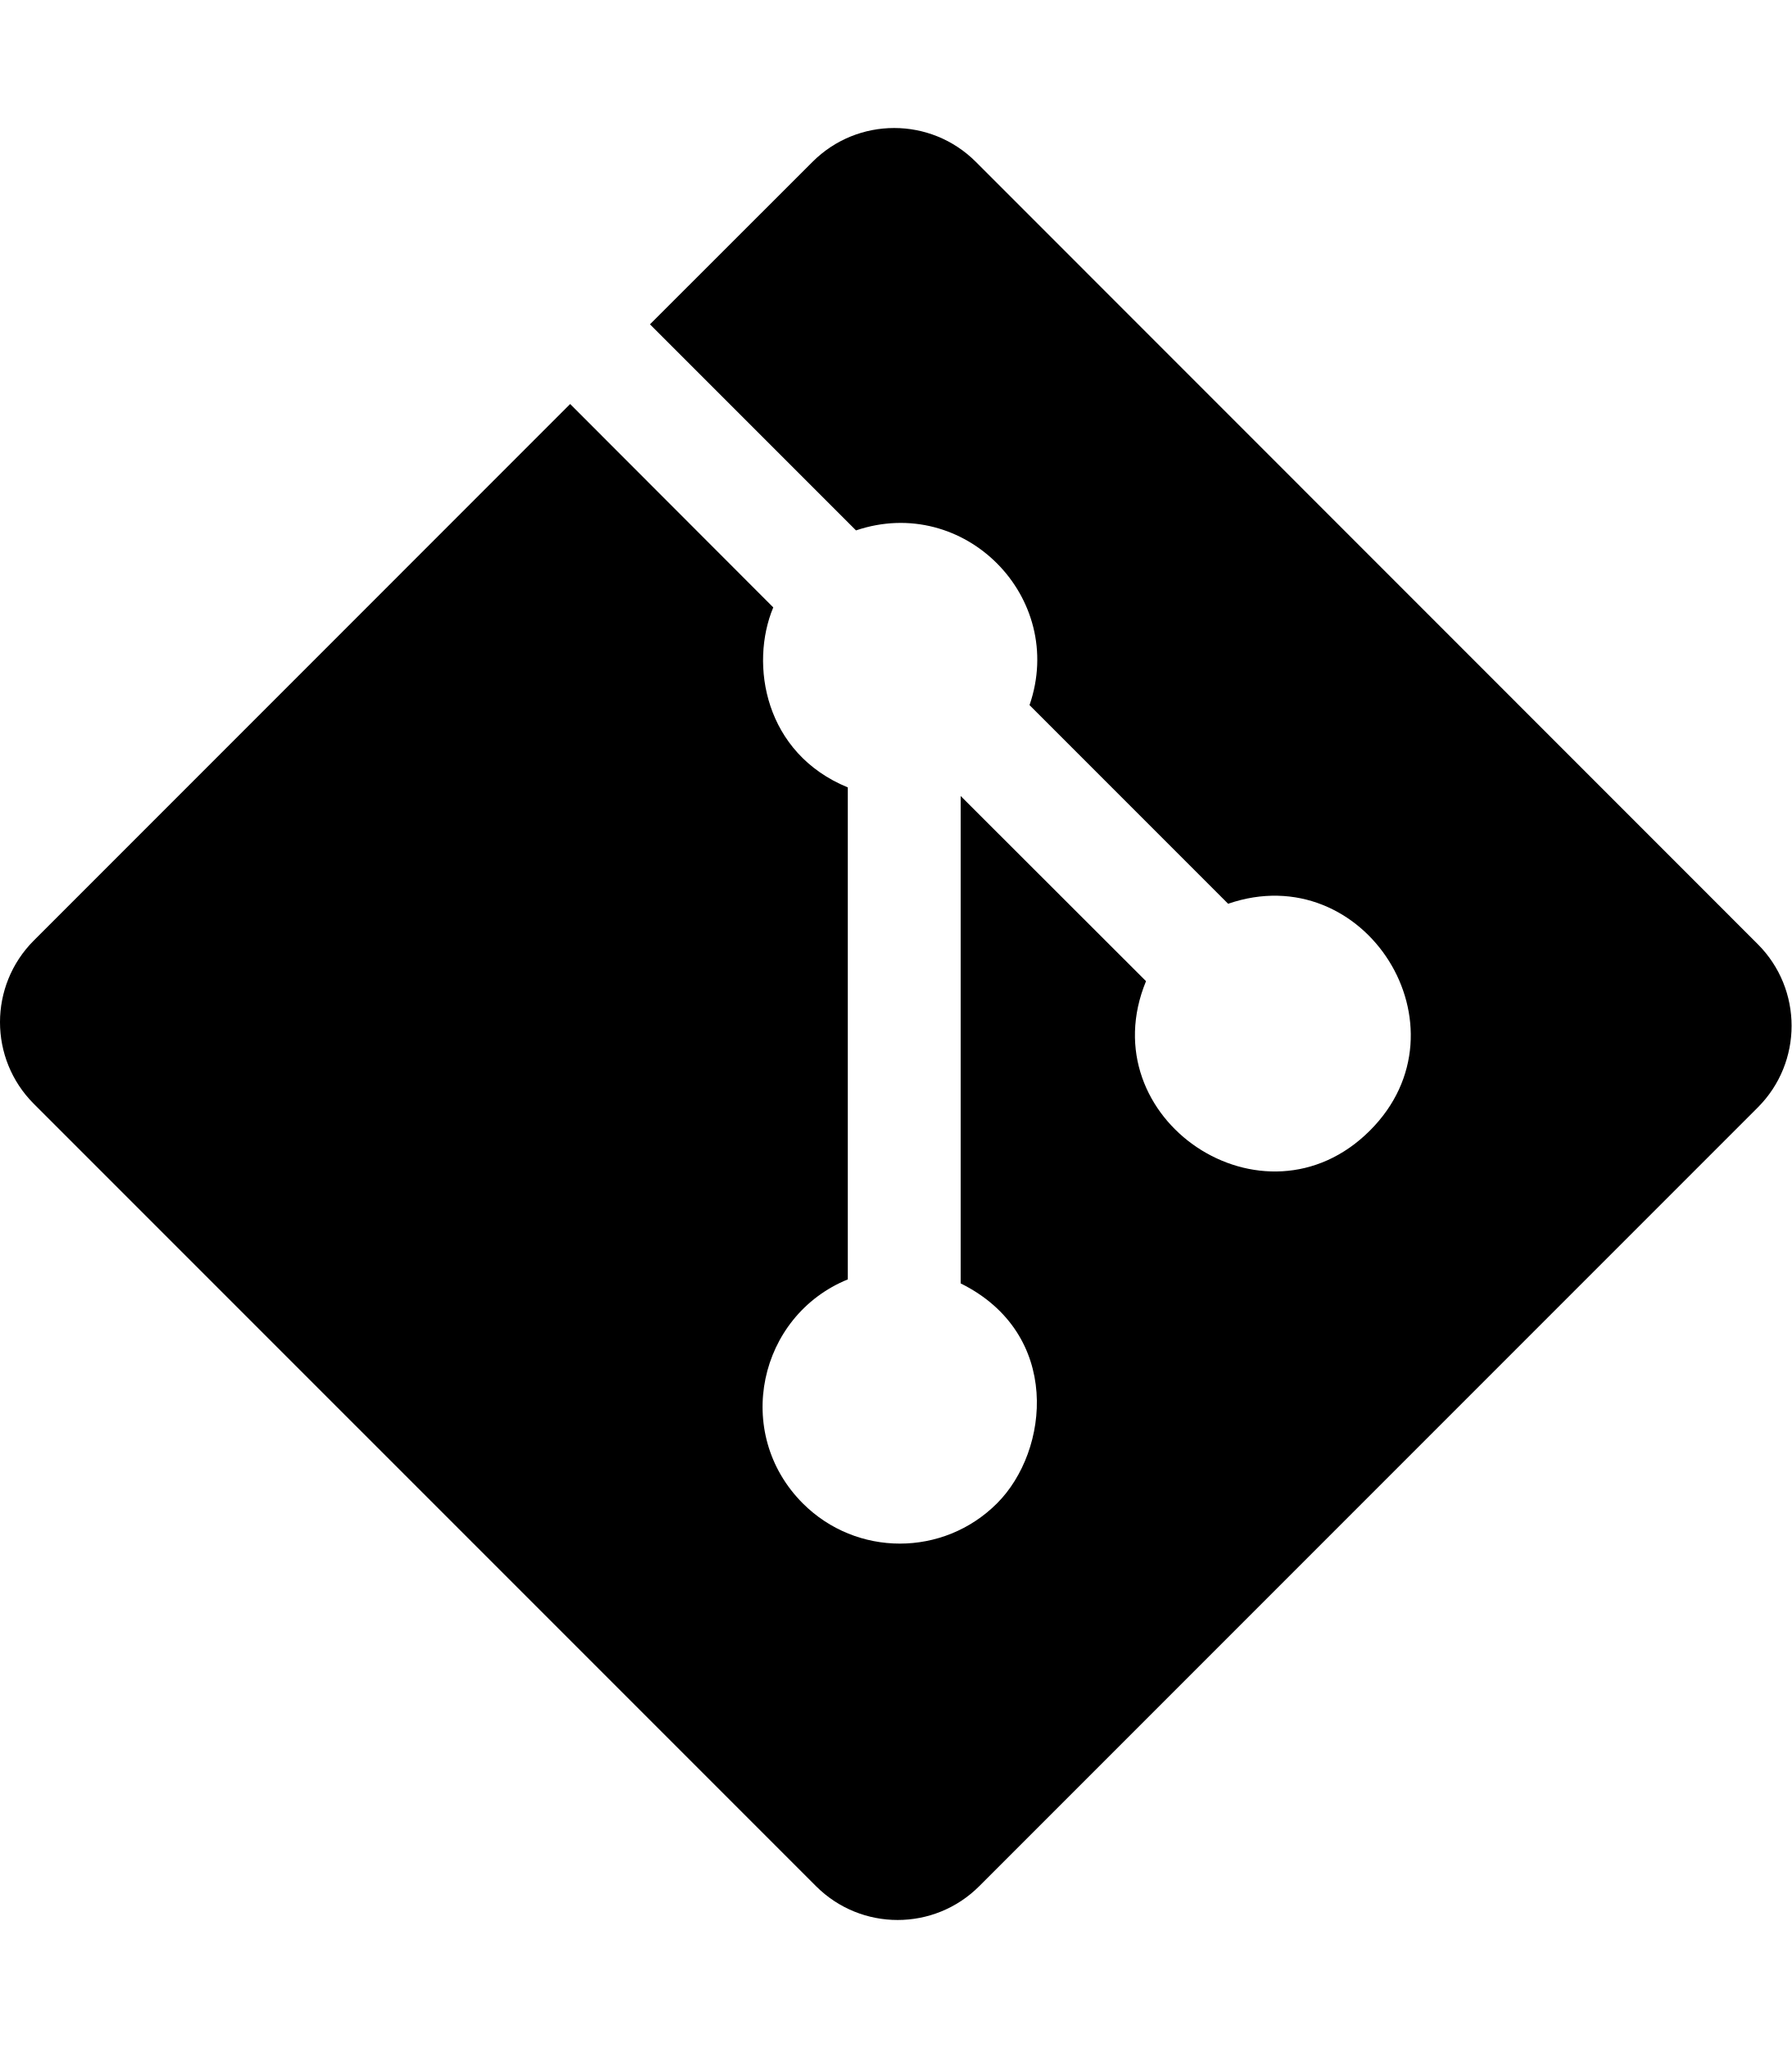
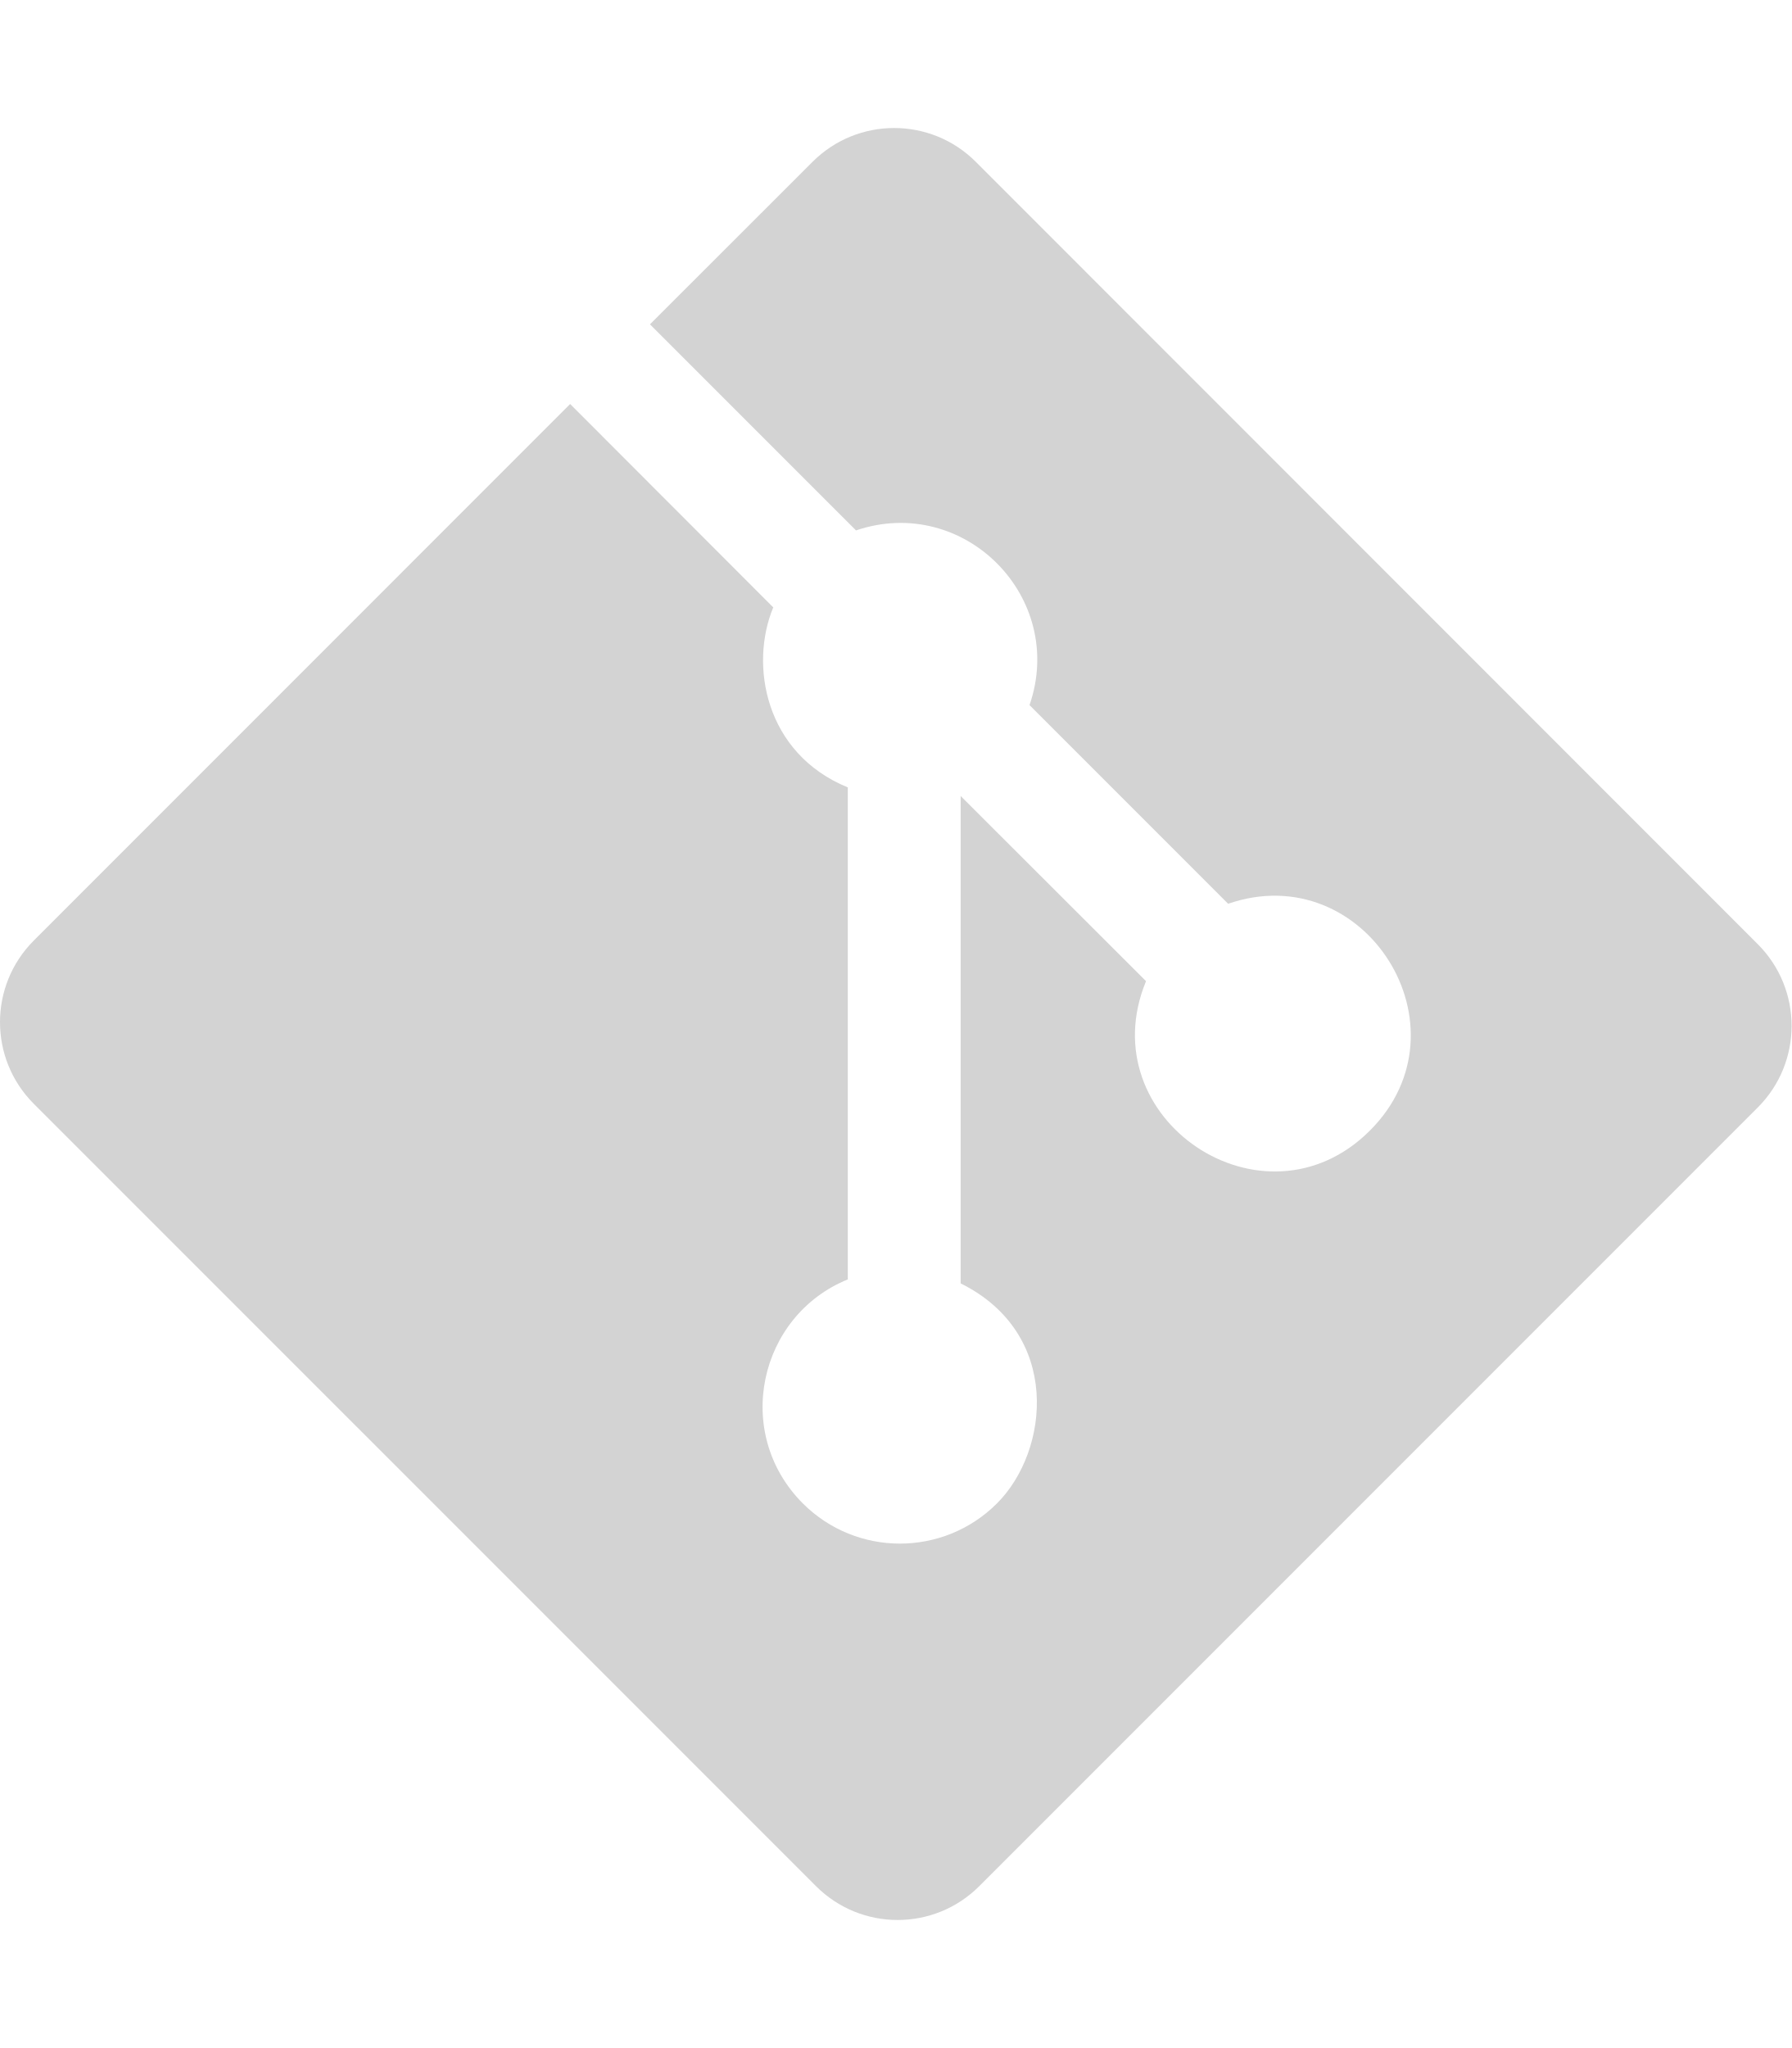
- <svg xmlns="http://www.w3.org/2000/svg" viewBox="0 0 448 512">
+ <svg xmlns="http://www.w3.org/2000/svg" fill="#d3d3d3" viewBox="0 0 448 512">
  <path d="M439.55 236.05L244 40.45a28.87 28.87 0 0 0-40.81 0l-40.66 40.63 51.52 51.52c27.06-9.14 52.68 16.77 43.39 43.68l49.66 49.66c34.23-11.8 61.18 31 35.47 56.69-26.49 26.49-70.21-2.87-56-37.34L240.22 199v121.85c25.3 12.54 22.26 41.85 9.08 55a34.34 34.34 0 0 1-48.55 0c-17.57-17.6-11.07-46.91 11.25-56v-123c-20.8-8.51-24.6-30.74-18.64-45L142.57 101 8.45 235.14a28.86 28.86 0 0 0 0 40.81l195.61 195.6a28.86 28.86 0 0 0 40.8 0l194.69-194.69a28.86 28.86 0 0 0 0-40.81z" />
</svg>
